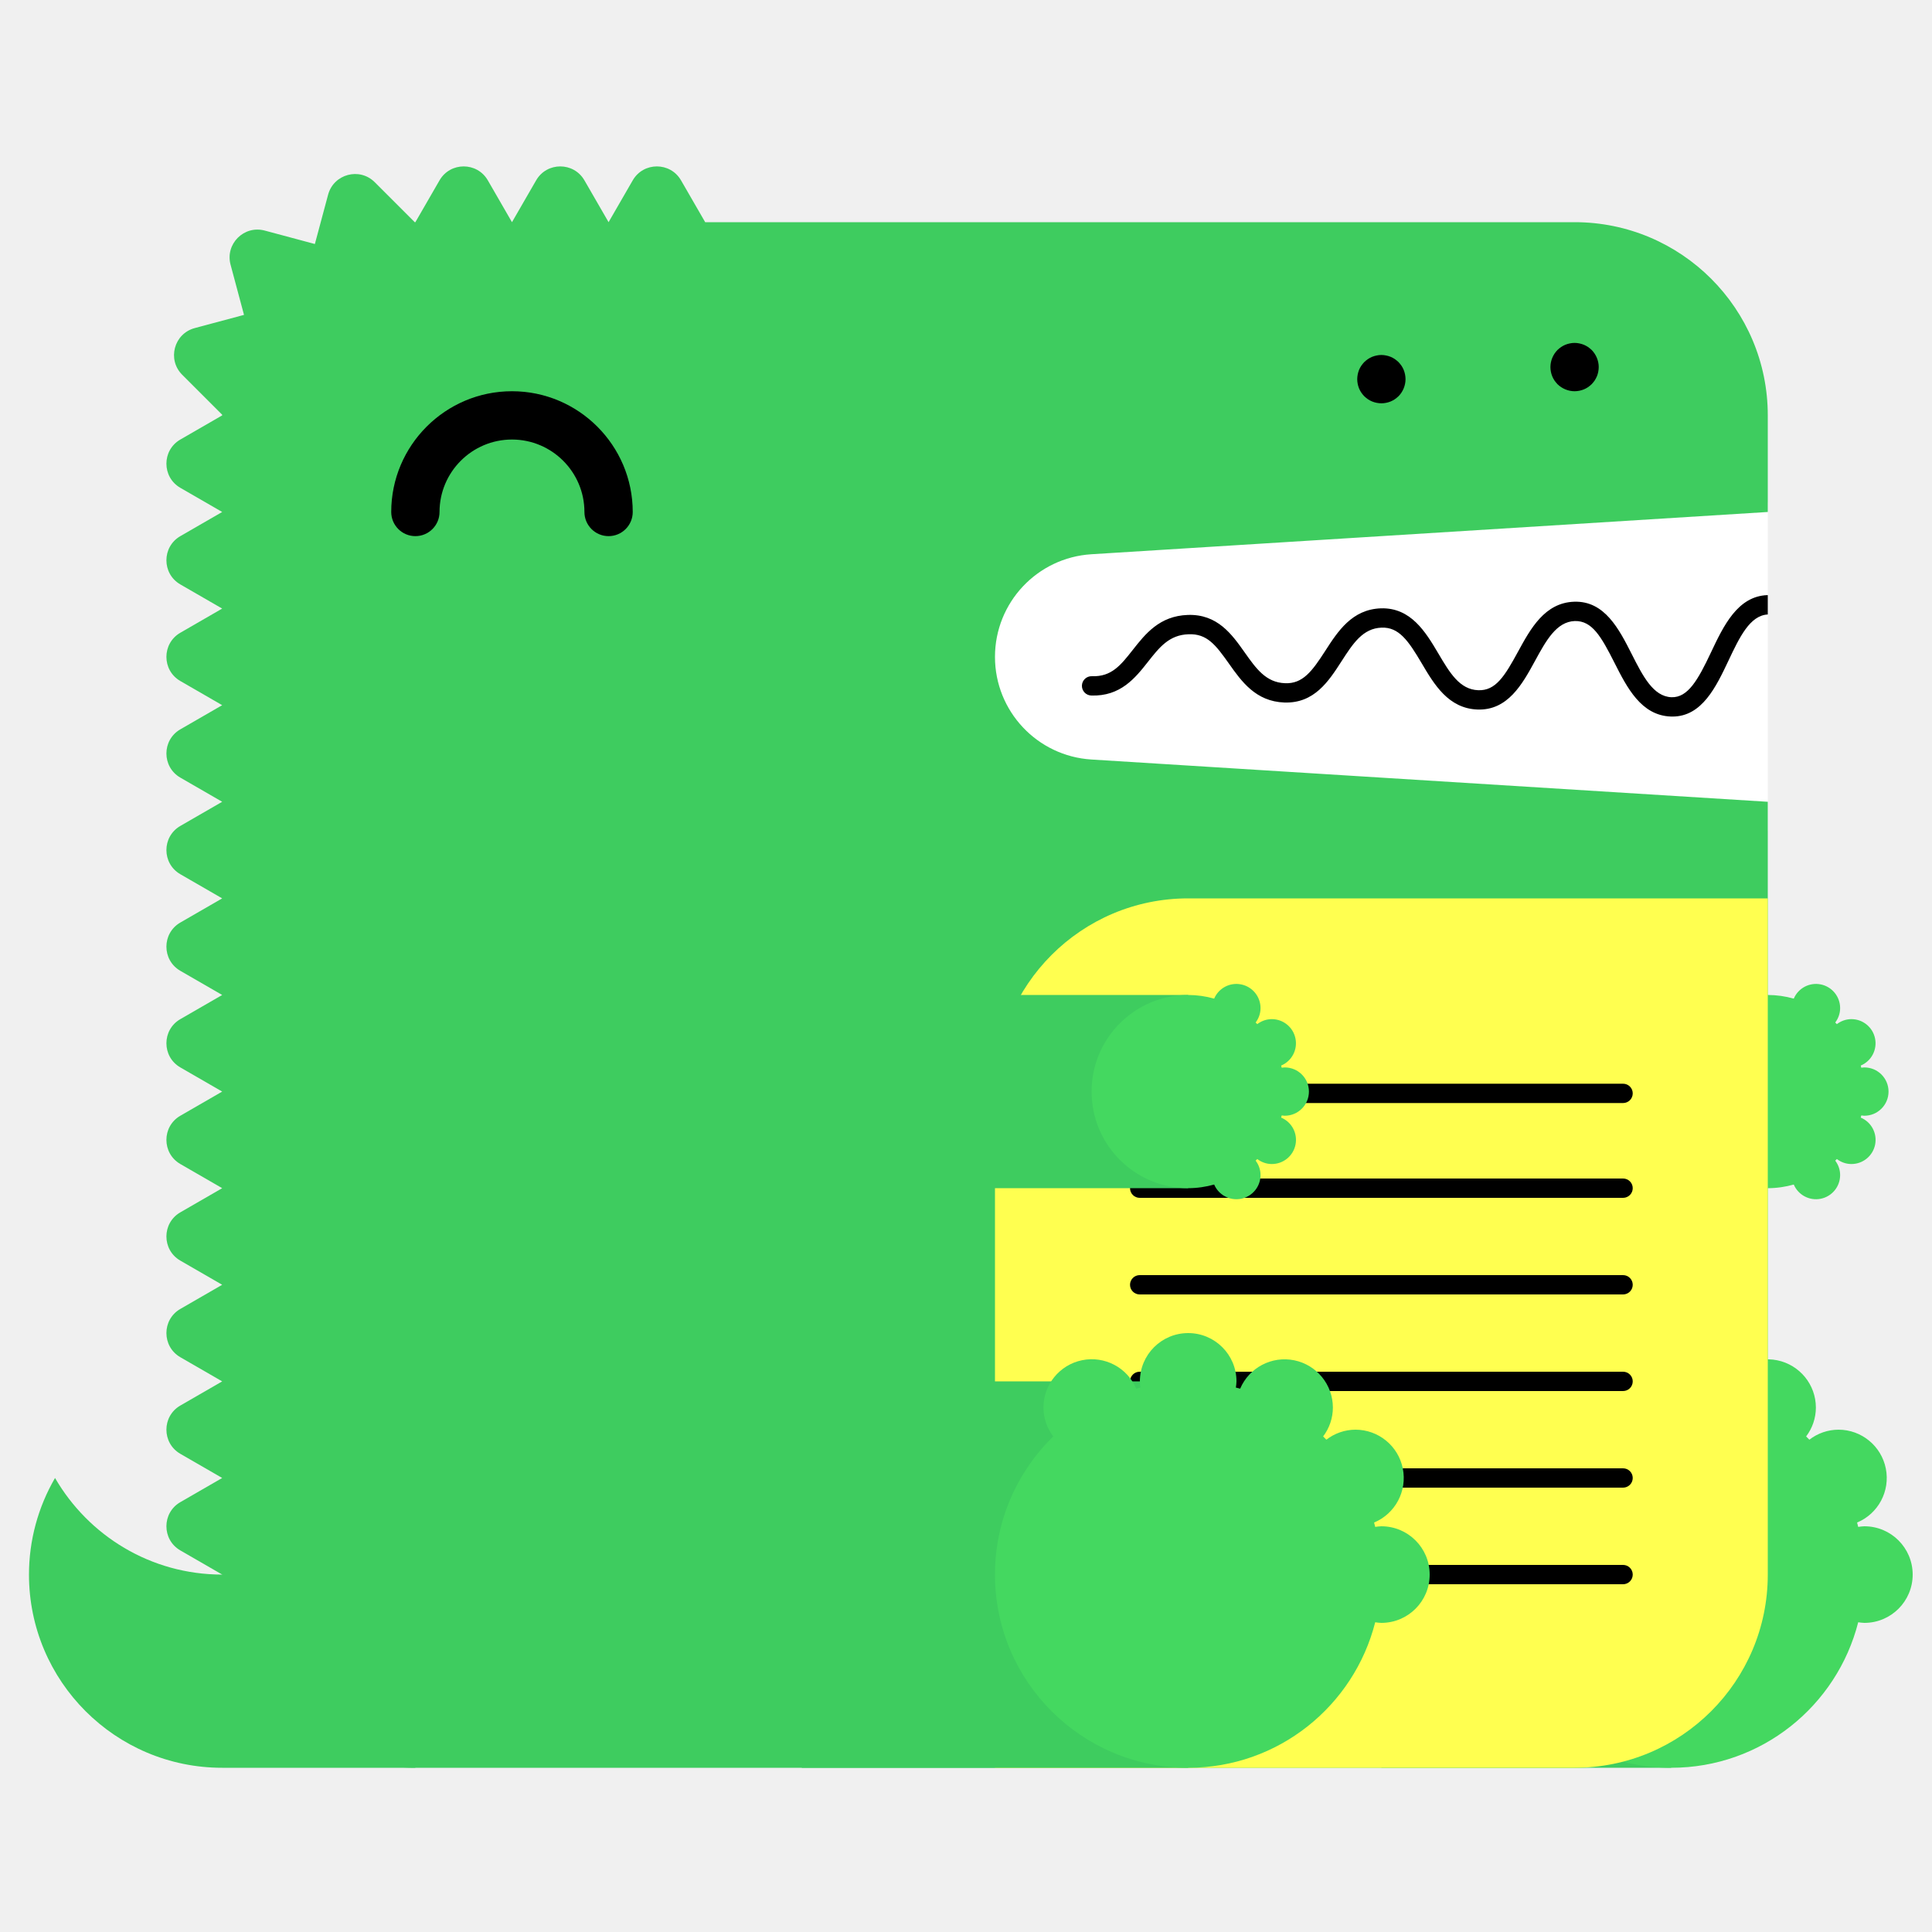
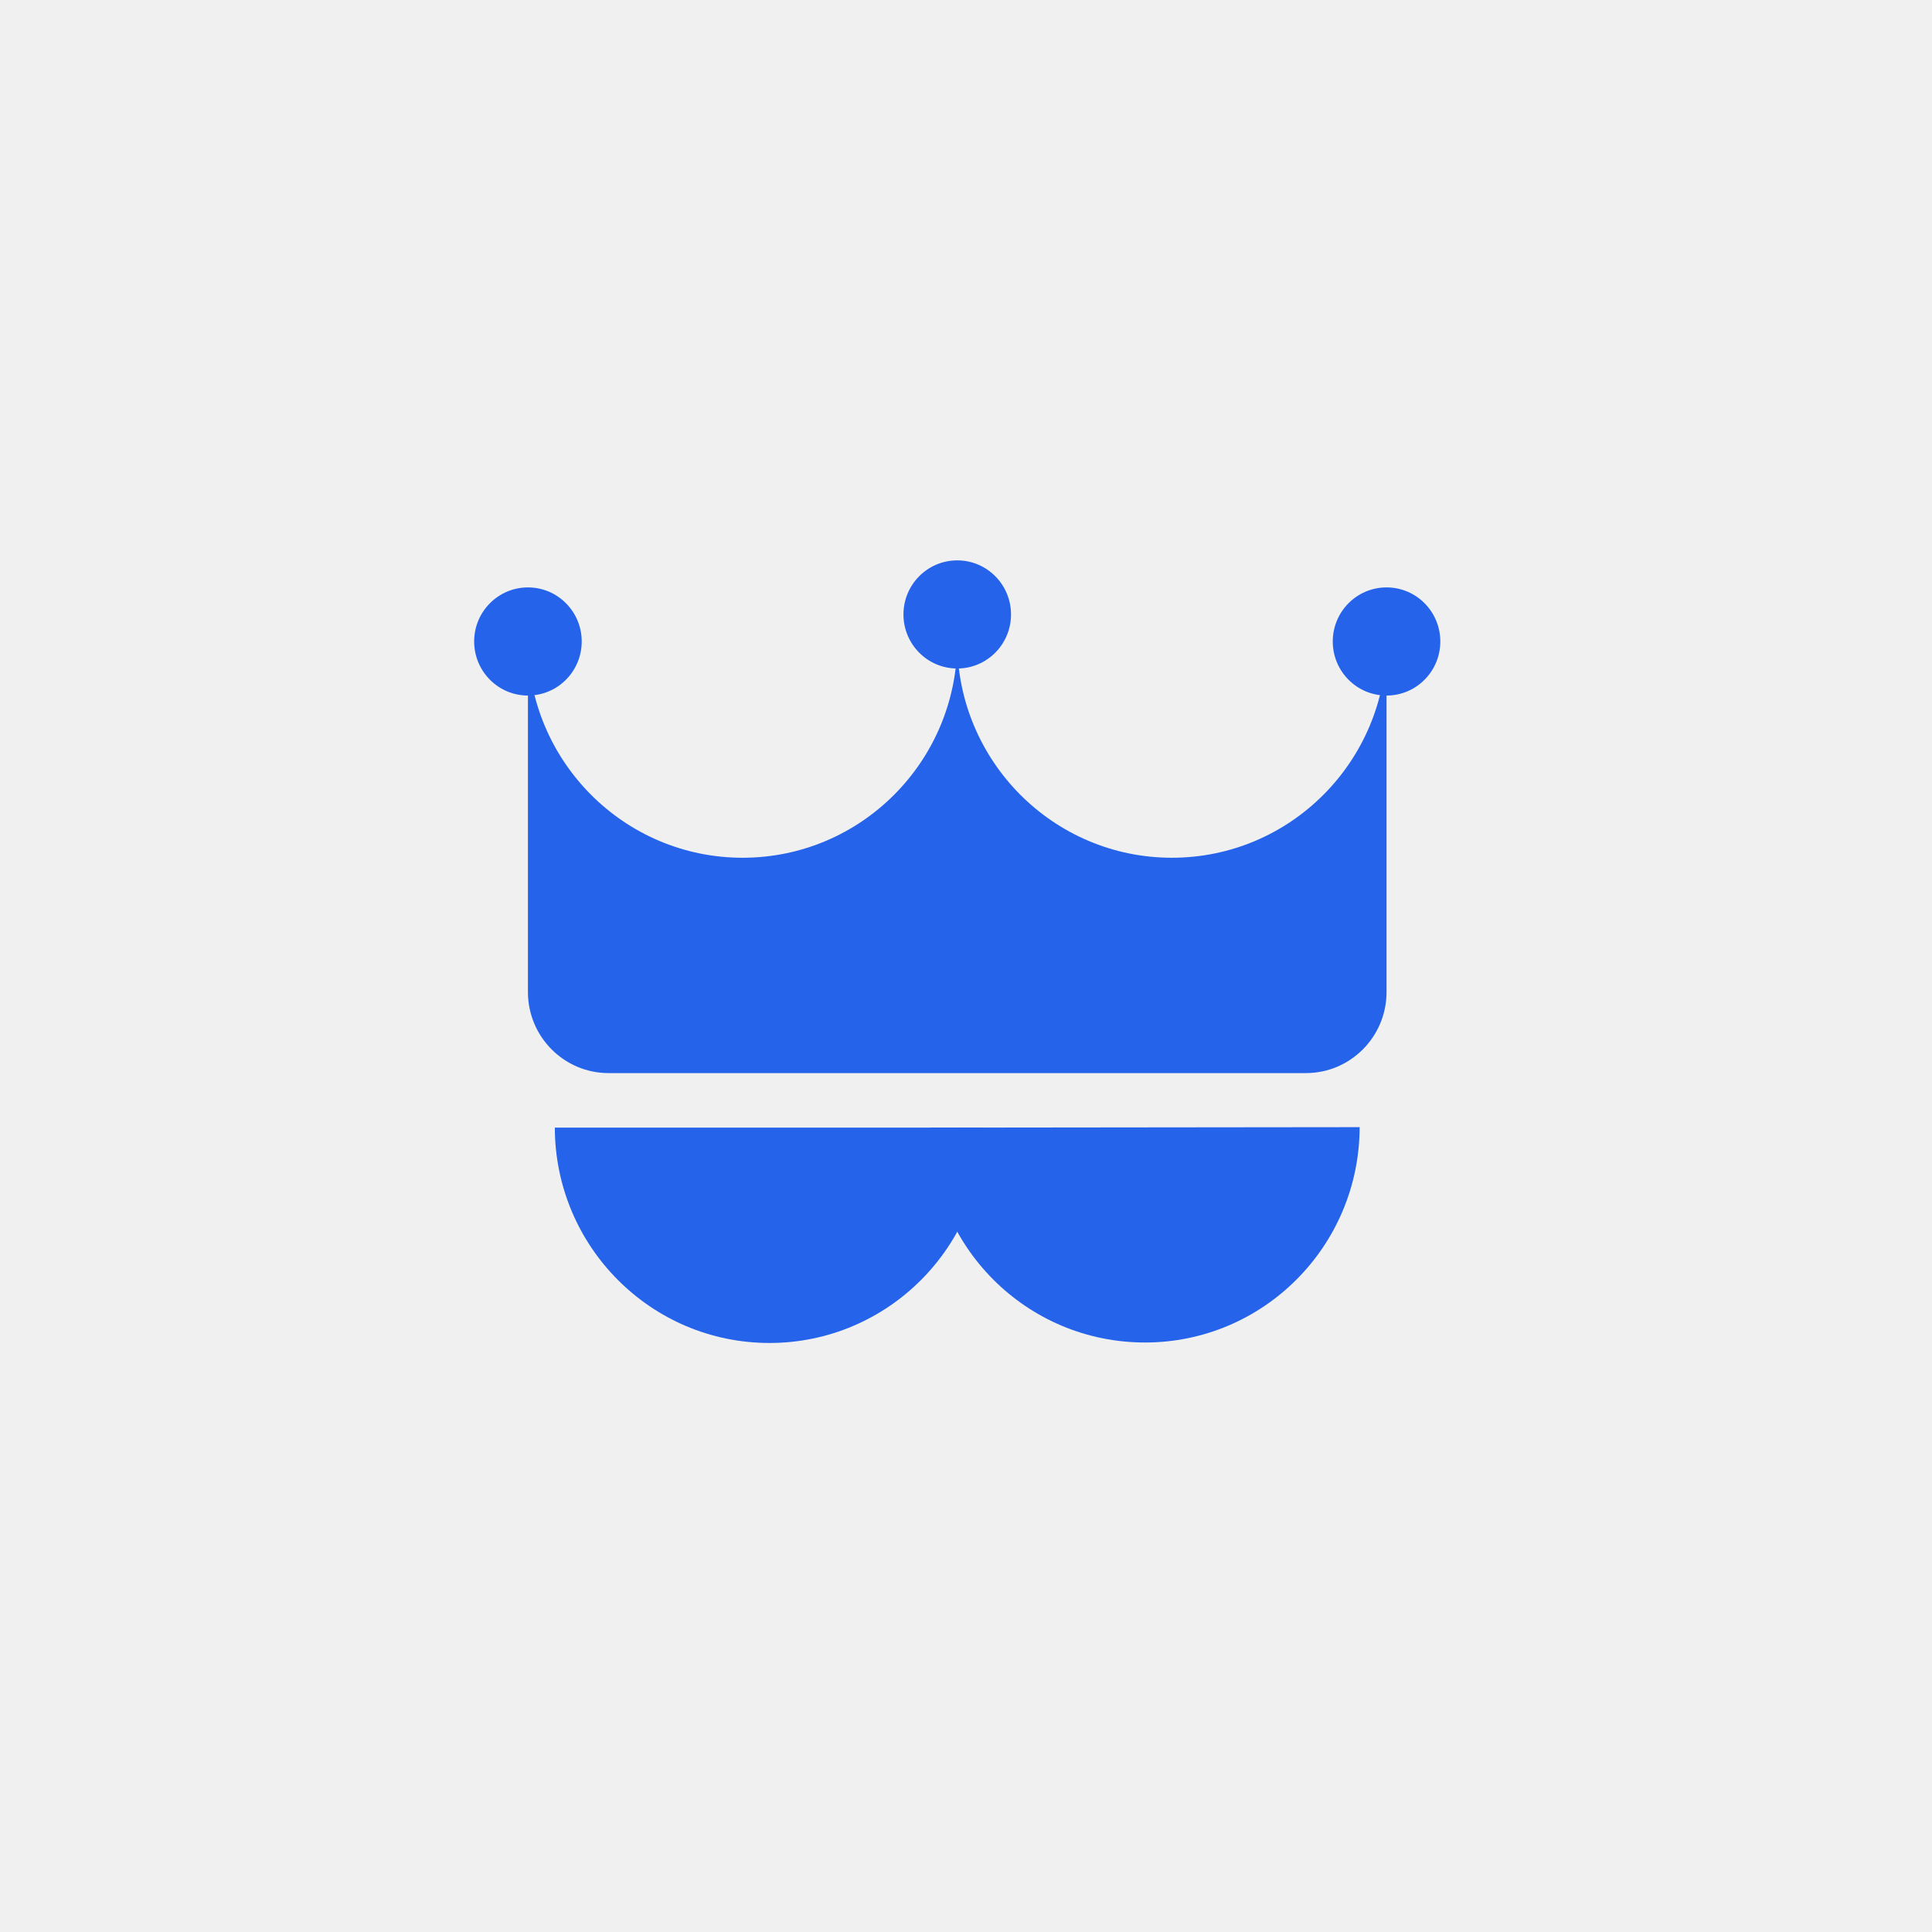
- <svg xmlns="http://www.w3.org/2000/svg" width="200" height="200" viewBox="0 0 200 200">
-   <g fill="none" fill-rule="evenodd">
-     <path fill="#FFF" d="M99 52h84v34H99z" />
-     <path d="M23 163c-7.398 0-13.843-4.027-17.303-10A19.886 19.886 0 0 0 3 163c0 11.046 8.954 20 20 20h20v-20H23z" fill="#3ECC5F" />
-     <path d="M112.98 57.376L183 53V43c0-11.046-8.954-20-20-20H73l-2.5-4.33c-1.112-1.925-3.889-1.925-5 0L63 23l-2.5-4.33c-1.111-1.925-3.889-1.925-5 0L53 23l-2.5-4.33c-1.111-1.925-3.889-1.925-5 0L43 23c-.022 0-.042.003-.065.003l-4.142-4.141c-1.57-1.571-4.252-.853-4.828 1.294l-1.369 5.104-5.192-1.392c-2.148-.575-4.111 1.389-3.535 3.536l1.39 5.193-5.102 1.367c-2.148.576-2.867 3.259-1.296 4.83l4.142 4.142c0 .021-.003.042-.003.064l-4.33 2.5c-1.925 1.111-1.925 3.889 0 5L23 53l-4.33 2.5c-1.925 1.111-1.925 3.889 0 5L23 63l-4.33 2.5c-1.925 1.111-1.925 3.889 0 5L23 73l-4.33 2.5c-1.925 1.111-1.925 3.889 0 5L23 83l-4.33 2.5c-1.925 1.111-1.925 3.889 0 5L23 93l-4.33 2.5c-1.925 1.111-1.925 3.889 0 5L23 103l-4.33 2.5c-1.925 1.111-1.925 3.889 0 5L23 113l-4.33 2.5c-1.925 1.111-1.925 3.889 0 5L23 123l-4.33 2.5c-1.925 1.111-1.925 3.889 0 5L23 133l-4.33 2.5c-1.925 1.111-1.925 3.889 0 5L23 143l-4.33 2.5c-1.925 1.111-1.925 3.889 0 5L23 153l-4.33 2.5c-1.925 1.111-1.925 3.889 0 5L23 163c0 11.046 8.954 20 20 20h120c11.046 0 20-8.954 20-20V83l-70.02-4.376A10.645 10.645 0 0 1 103 68c0-5.621 4.37-10.273 9.98-10.624" fill="#3ECC5F" />
-     <path fill="#3ECC5F" d="M143 183h30v-40h-30z" />
-     <path d="M193 158c-.219 0-.428.037-.639.064-.038-.15-.074-.301-.116-.451A5 5 0 0 0 190.32 148a4.96 4.96 0 0 0-3.016 1.036 26.531 26.531 0 0 0-.335-.336 4.955 4.955 0 0 0 1.011-2.987 5 5 0 0 0-9.599-1.959c-.148-.042-.297-.077-.445-.115.027-.211.064-.42.064-.639a5 5 0 0 0-5-5 5 5 0 0 0-5 5c0 .219.037.428.064.639-.148.038-.297.073-.445.115a4.998 4.998 0 0 0-9.599 1.959c0 1.125.384 2.151 1.011 2.987-3.717 3.632-6.031 8.693-6.031 14.3 0 11.046 8.954 20 20 20 9.339 0 17.16-6.41 19.361-15.064.211.027.42.064.639.064a5 5 0 0 0 5-5 5 5 0 0 0-5-5" fill="#44D860" />
-     <path fill="#3ECC5F" d="M153 123h30v-20h-30z" />
-     <path d="M193 115.5a2.5 2.5 0 1 0 0-5c-.109 0-.214.019-.319.032-.02-.075-.037-.15-.058-.225a2.501 2.501 0 0 0-.963-4.807c-.569 0-1.088.197-1.508.518a6.653 6.653 0 0 0-.168-.168c.314-.417.506-.931.506-1.494a2.5 2.5 0 0 0-4.8-.979A9.987 9.987 0 0 0 183 103c-5.522 0-10 4.478-10 10s4.478 10 10 10c.934 0 1.833-.138 2.69-.377a2.5 2.5 0 0 0 4.8-.979c0-.563-.192-1.077-.506-1.494.057-.055.113-.111.168-.168.42.321.939.518 1.508.518a2.5 2.5 0 0 0 .963-4.807c.021-.074.038-.15.058-.225.105.013.21.032.319.032" fill="#44D860" />
-     <path d="M63 55.5a2.5 2.5 0 0 1-2.5-2.5c0-4.136-3.364-7.5-7.5-7.5s-7.5 3.364-7.5 7.5a2.5 2.5 0 1 1-5 0c0-6.893 5.607-12.5 12.5-12.5S65.5 46.107 65.5 53a2.5 2.5 0 0 1-2.5 2.5" fill="#000" />
-     <path d="M103 183h60c11.046 0 20-8.954 20-20V93h-60c-11.046 0-20 8.954-20 20v70z" fill="#FFFF50" />
-     <path d="M168.02 124h-50.04a1 1 0 1 1 0-2h50.04a1 1 0 1 1 0 2m0 20h-50.04a1 1 0 1 1 0-2h50.04a1 1 0 1 1 0 2m0 20h-50.04a1 1 0 1 1 0-2h50.04a1 1 0 1 1 0 2m0-49.814h-50.04a1 1 0 1 1 0-2h50.04a1 1 0 1 1 0 2m0 19.814h-50.04a1 1 0 1 1 0-2h50.04a1 1 0 1 1 0 2m0 20h-50.04a1 1 0 1 1 0-2h50.04a1 1 0 1 1 0 2M183 61.611c-.012 0-.022-.006-.034-.005-3.09.105-4.552 3.196-5.842 5.923-1.346 2.85-2.387 4.703-4.093 4.647-1.889-.068-2.969-2.202-4.113-4.46-1.314-2.594-2.814-5.536-5.963-5.426-3.046.104-4.513 2.794-5.807 5.167-1.377 2.528-2.314 4.065-4.121 3.994-1.927-.07-2.951-1.805-4.136-3.813-1.321-2.236-2.848-4.75-5.936-4.664-2.994.103-4.465 2.385-5.763 4.4-1.373 2.13-2.335 3.428-4.165 3.351-1.973-.07-2.992-1.51-4.171-3.177-1.324-1.873-2.816-3.993-5.895-3.89-2.928.1-4.399 1.97-5.696 3.618-1.232 1.564-2.194 2.802-4.229 2.724a1 1 0 0 0-.072 2c3.017.101 4.545-1.8 5.872-3.487 1.177-1.496 2.193-2.787 4.193-2.855 1.926-.082 2.829 1.115 4.195 3.045 1.297 1.834 2.769 3.914 5.731 4.021 3.103.104 4.596-2.215 5.918-4.267 1.182-1.834 2.202-3.417 4.15-3.484 1.793-.067 2.769 1.35 4.145 3.681 1.297 2.197 2.766 4.686 5.787 4.796 3.125.108 4.634-2.62 5.949-5.035 1.139-2.088 2.214-4.06 4.119-4.126 1.793-.042 2.728 1.595 4.111 4.33 1.292 2.553 2.757 5.445 5.825 5.556l.169.003c3.064 0 4.518-3.075 5.805-5.794 1.139-2.41 2.217-4.68 4.067-4.773v-2z" fill="#000" />
-     <path fill="#3ECC5F" d="M83 183h40v-40H83z" />
-     <path d="M143 158c-.219 0-.428.037-.639.064-.038-.15-.074-.301-.116-.451A5 5 0 0 0 140.32 148a4.96 4.96 0 0 0-3.016 1.036 26.531 26.531 0 0 0-.335-.336 4.955 4.955 0 0 0 1.011-2.987 5 5 0 0 0-9.599-1.959c-.148-.042-.297-.077-.445-.115.027-.211.064-.42.064-.639a5 5 0 0 0-5-5 5 5 0 0 0-5 5c0 .219.037.428.064.639-.148.038-.297.073-.445.115a4.998 4.998 0 0 0-9.599 1.959c0 1.125.384 2.151 1.011 2.987-3.717 3.632-6.031 8.693-6.031 14.3 0 11.046 8.954 20 20 20 9.339 0 17.16-6.41 19.361-15.064.211.027.42.064.639.064a5 5 0 0 0 5-5 5 5 0 0 0-5-5" fill="#44D860" />
-     <path fill="#3ECC5F" d="M83 123h40v-20H83z" />
-     <path d="M133 115.5a2.5 2.5 0 1 0 0-5c-.109 0-.214.019-.319.032-.02-.075-.037-.15-.058-.225a2.501 2.501 0 0 0-.963-4.807c-.569 0-1.088.197-1.508.518a6.653 6.653 0 0 0-.168-.168c.314-.417.506-.931.506-1.494a2.5 2.5 0 0 0-4.8-.979A9.987 9.987 0 0 0 123 103c-5.522 0-10 4.478-10 10s4.478 10 10 10c.934 0 1.833-.138 2.69-.377a2.5 2.5 0 0 0 4.8-.979c0-.563-.192-1.077-.506-1.494.057-.055.113-.111.168-.168.42.321.939.518 1.508.518a2.5 2.5 0 0 0 .963-4.807c.021-.074.038-.15.058-.225.105.013.21.032.319.032" fill="#44D860" />
-     <path d="M143 41.75c-.16 0-.33-.02-.49-.05a2.52 2.52 0 0 1-.47-.14c-.15-.06-.29-.14-.431-.23-.13-.09-.259-.2-.38-.31-.109-.12-.219-.24-.309-.38s-.17-.28-.231-.43a2.619 2.619 0 0 1-.189-.96c0-.16.02-.33.05-.49.03-.16.08-.31.139-.47.061-.15.141-.29.231-.43.09-.13.2-.26.309-.38.121-.11.25-.22.38-.31.141-.09.281-.17.431-.23.149-.06.31-.11.47-.14.32-.07.65-.07.98 0 .159.03.32.08.47.14.149.06.29.14.43.23.13.09.259.2.38.31.11.12.22.25.31.38.09.14.17.28.23.43.06.16.11.31.14.47.029.16.05.33.05.49 0 .66-.271 1.31-.73 1.77-.121.11-.25.22-.38.31-.14.09-.281.17-.43.23a2.565 2.565 0 0 1-.96.19m20-1.25c-.66 0-1.3-.27-1.771-.73a3.802 3.802 0 0 1-.309-.38c-.09-.14-.17-.28-.231-.43a2.619 2.619 0 0 1-.189-.96c0-.66.27-1.3.729-1.77.121-.11.25-.22.38-.31.141-.09.281-.17.431-.23.149-.06.31-.11.47-.14.32-.07.66-.07.98 0 .159.03.32.08.47.14.149.06.29.14.43.23.13.09.259.2.38.31.459.47.73 1.11.73 1.77 0 .16-.021.33-.05.49-.03.16-.08.32-.14.47-.07.15-.14.29-.23.43-.09.13-.2.26-.31.38-.121.11-.25.22-.38.31-.14.09-.281.17-.43.23a2.565 2.565 0 0 1-.96.19" fill="#000" />
-   </g>
+ <svg xmlns="http://www.w3.org/2000/svg" width="200" height="200" viewBox="0 0 200 200" fill="none">
+   <path d="M121.313 88.794C133.585 88.794 143.534 78.792 143.534 66.454V102.69C143.534 107.327 139.795 111.086 135.183 111.086H63.003C58.391 111.086 54.652 107.327 54.652 102.69V66.454C54.652 78.792 64.601 88.794 76.873 88.794C89.145 88.794 99.093 78.792 99.093 66.454C99.093 78.792 109.041 88.794 121.313 88.794Z" fill="#2563EB" />
+   <path d="M99.093 66.406L99.093 66.454C99.093 66.438 99.093 66.422 99.093 66.406Z" fill="#2563EB" />
+   <path d="M96.313 116.731C96.339 129.048 106.274 138.975 118.53 138.975C130.786 138.975 140.724 128.999 140.75 116.683L96.313 116.731Z" fill="#2563EB" />
+   <path d="M57.436 116.683C57.436 116.699 57.436 116.715 57.436 116.731C57.462 129.048 67.4 139.024 79.656 139.024C91.912 139.024 101.851 129.048 101.877 116.731H57.436V116.683Z" fill="#2563EB" />
+   <path d="M60.219 66.406C60.219 69.497 57.727 72.003 54.652 72.003C51.578 72.003 49.085 69.497 49.085 66.406C49.085 63.314 51.578 60.808 54.652 60.808C57.727 60.808 60.219 63.314 60.219 66.406Z" fill="#2563EB" />
+   <path d="M104.66 63.607C104.66 66.698 102.168 69.204 99.093 69.204C96.018 69.204 93.526 66.698 93.526 63.607C93.526 60.516 96.018 58.01 99.093 58.01C102.168 58.01 104.66 60.516 104.66 63.607Z" fill="#2563EB" />
+   <path d="M149.101 66.406C149.101 69.497 146.608 72.003 143.534 72.003C140.459 72.003 137.967 69.497 137.967 66.406C137.967 63.314 140.459 60.808 143.534 60.808C146.608 60.808 149.101 63.314 149.101 66.406Z" fill="#2563EB" />
</svg>
